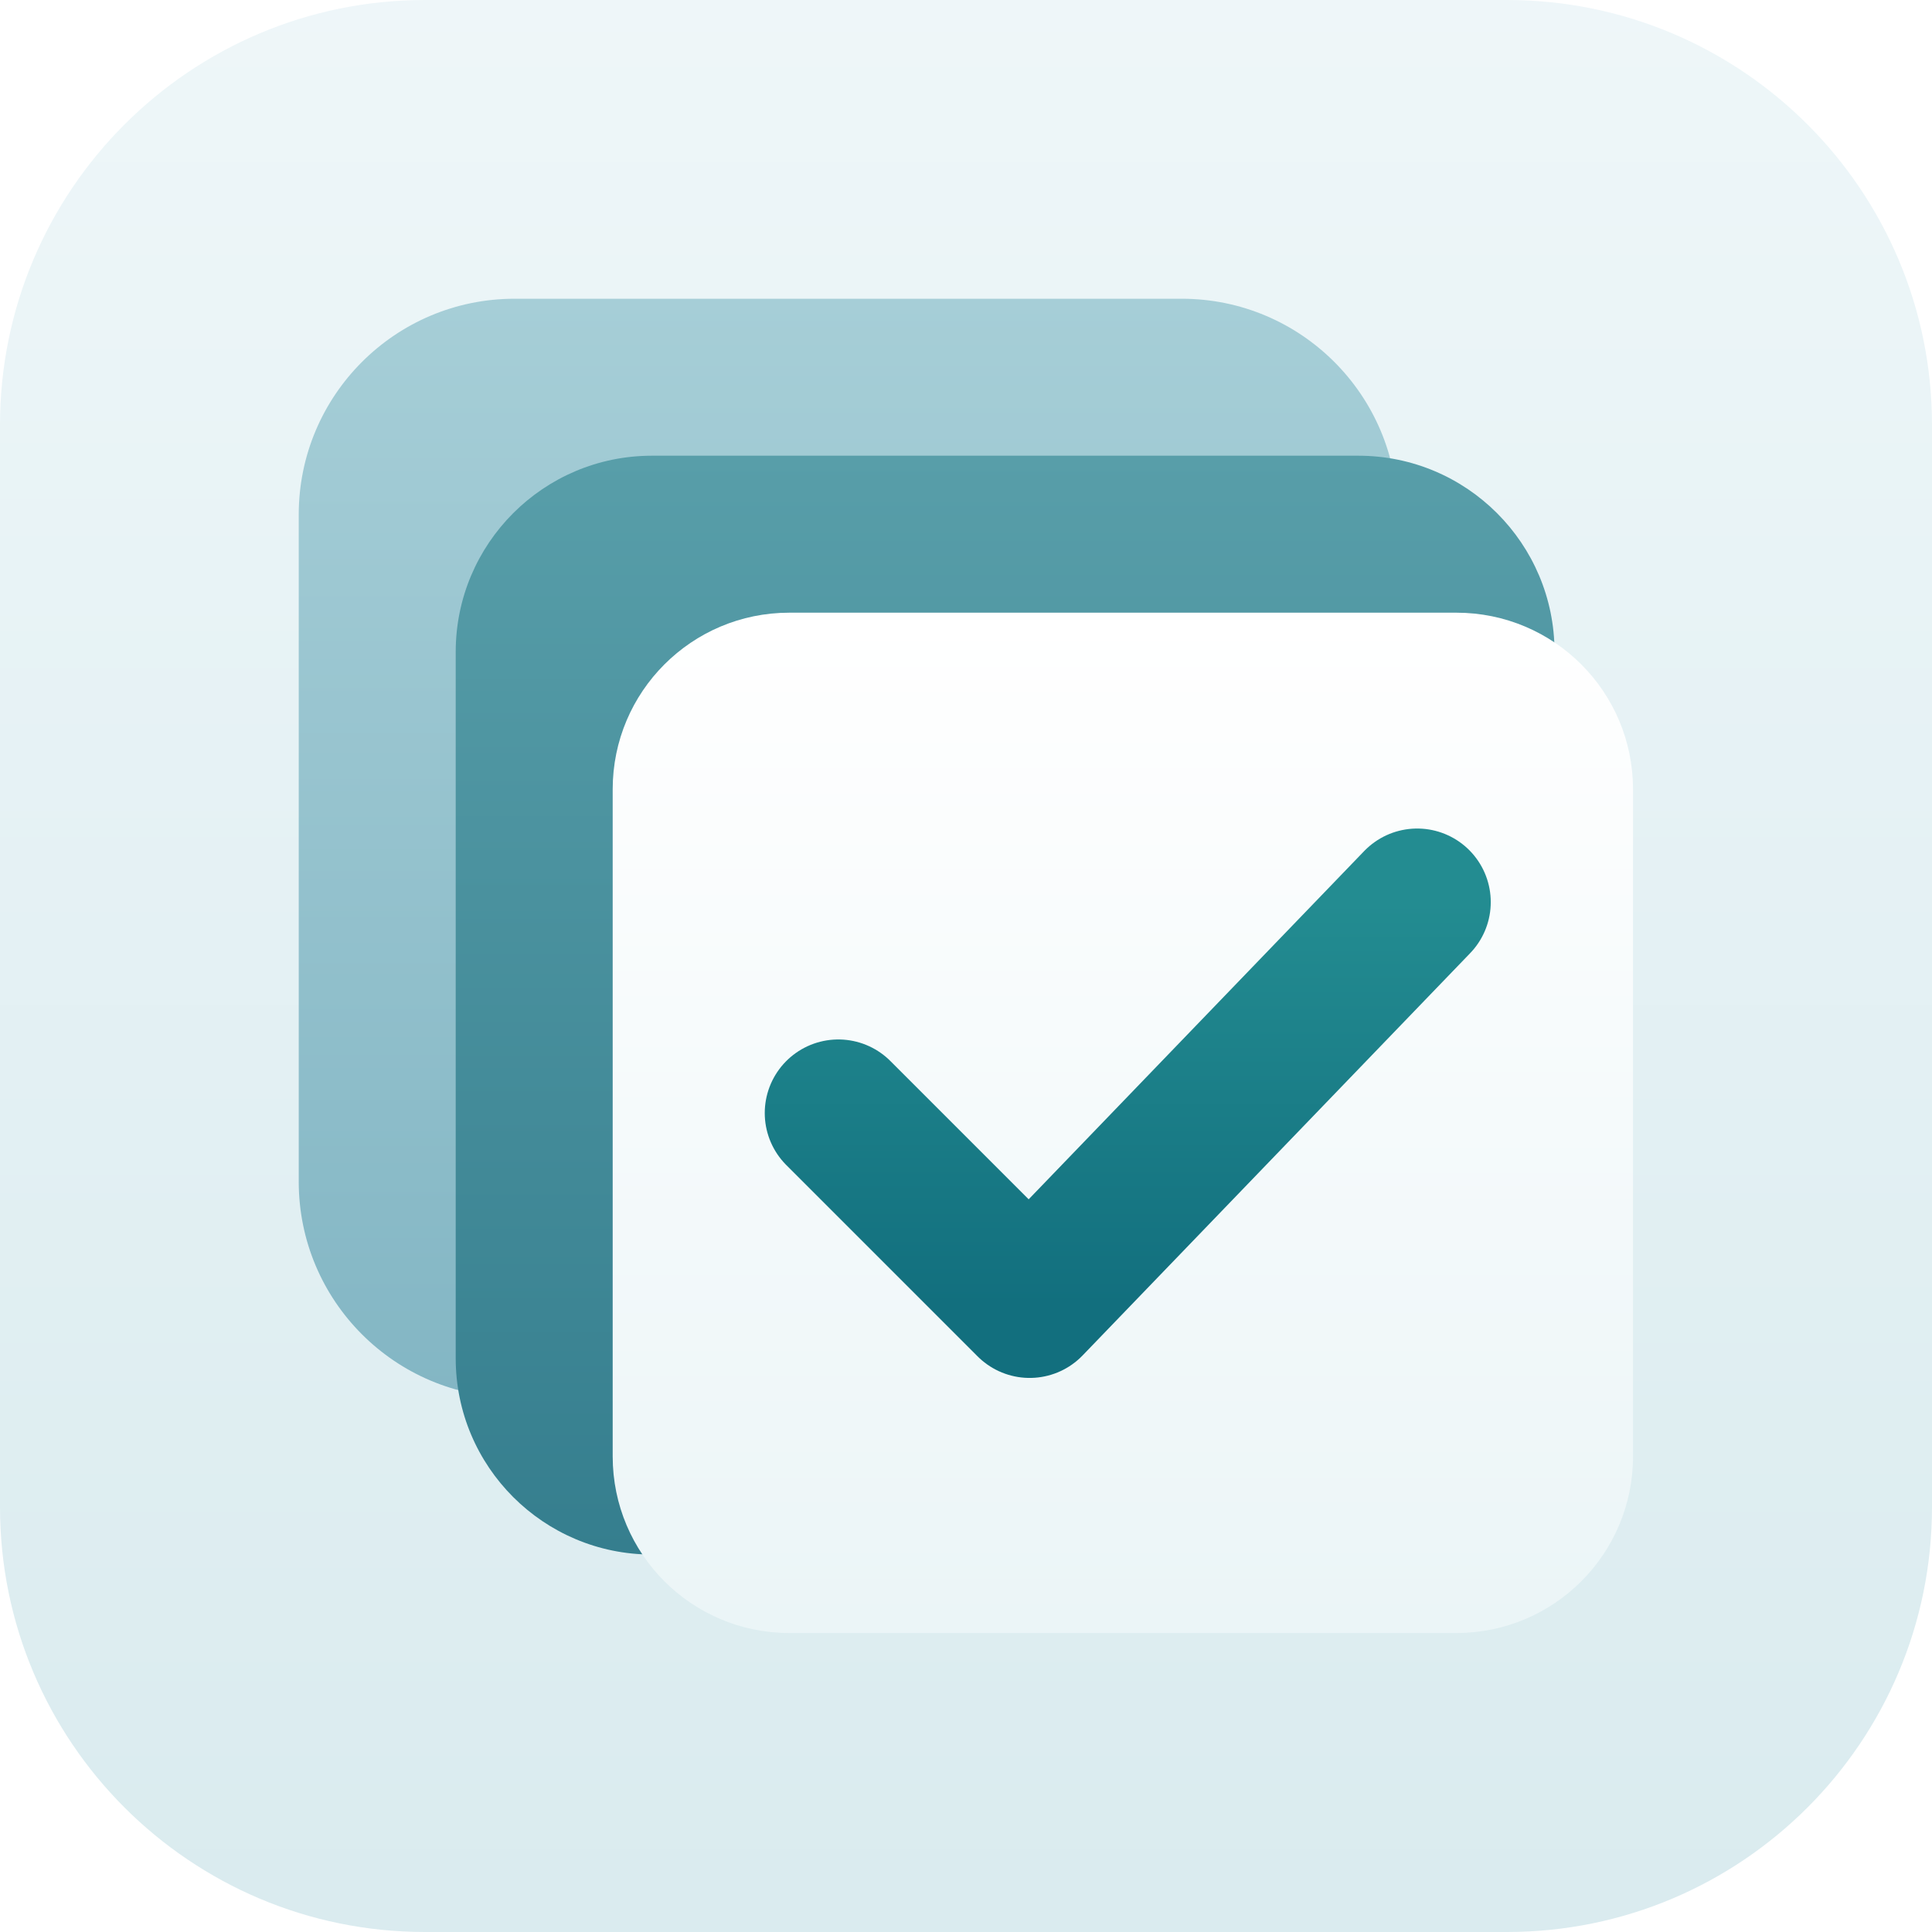
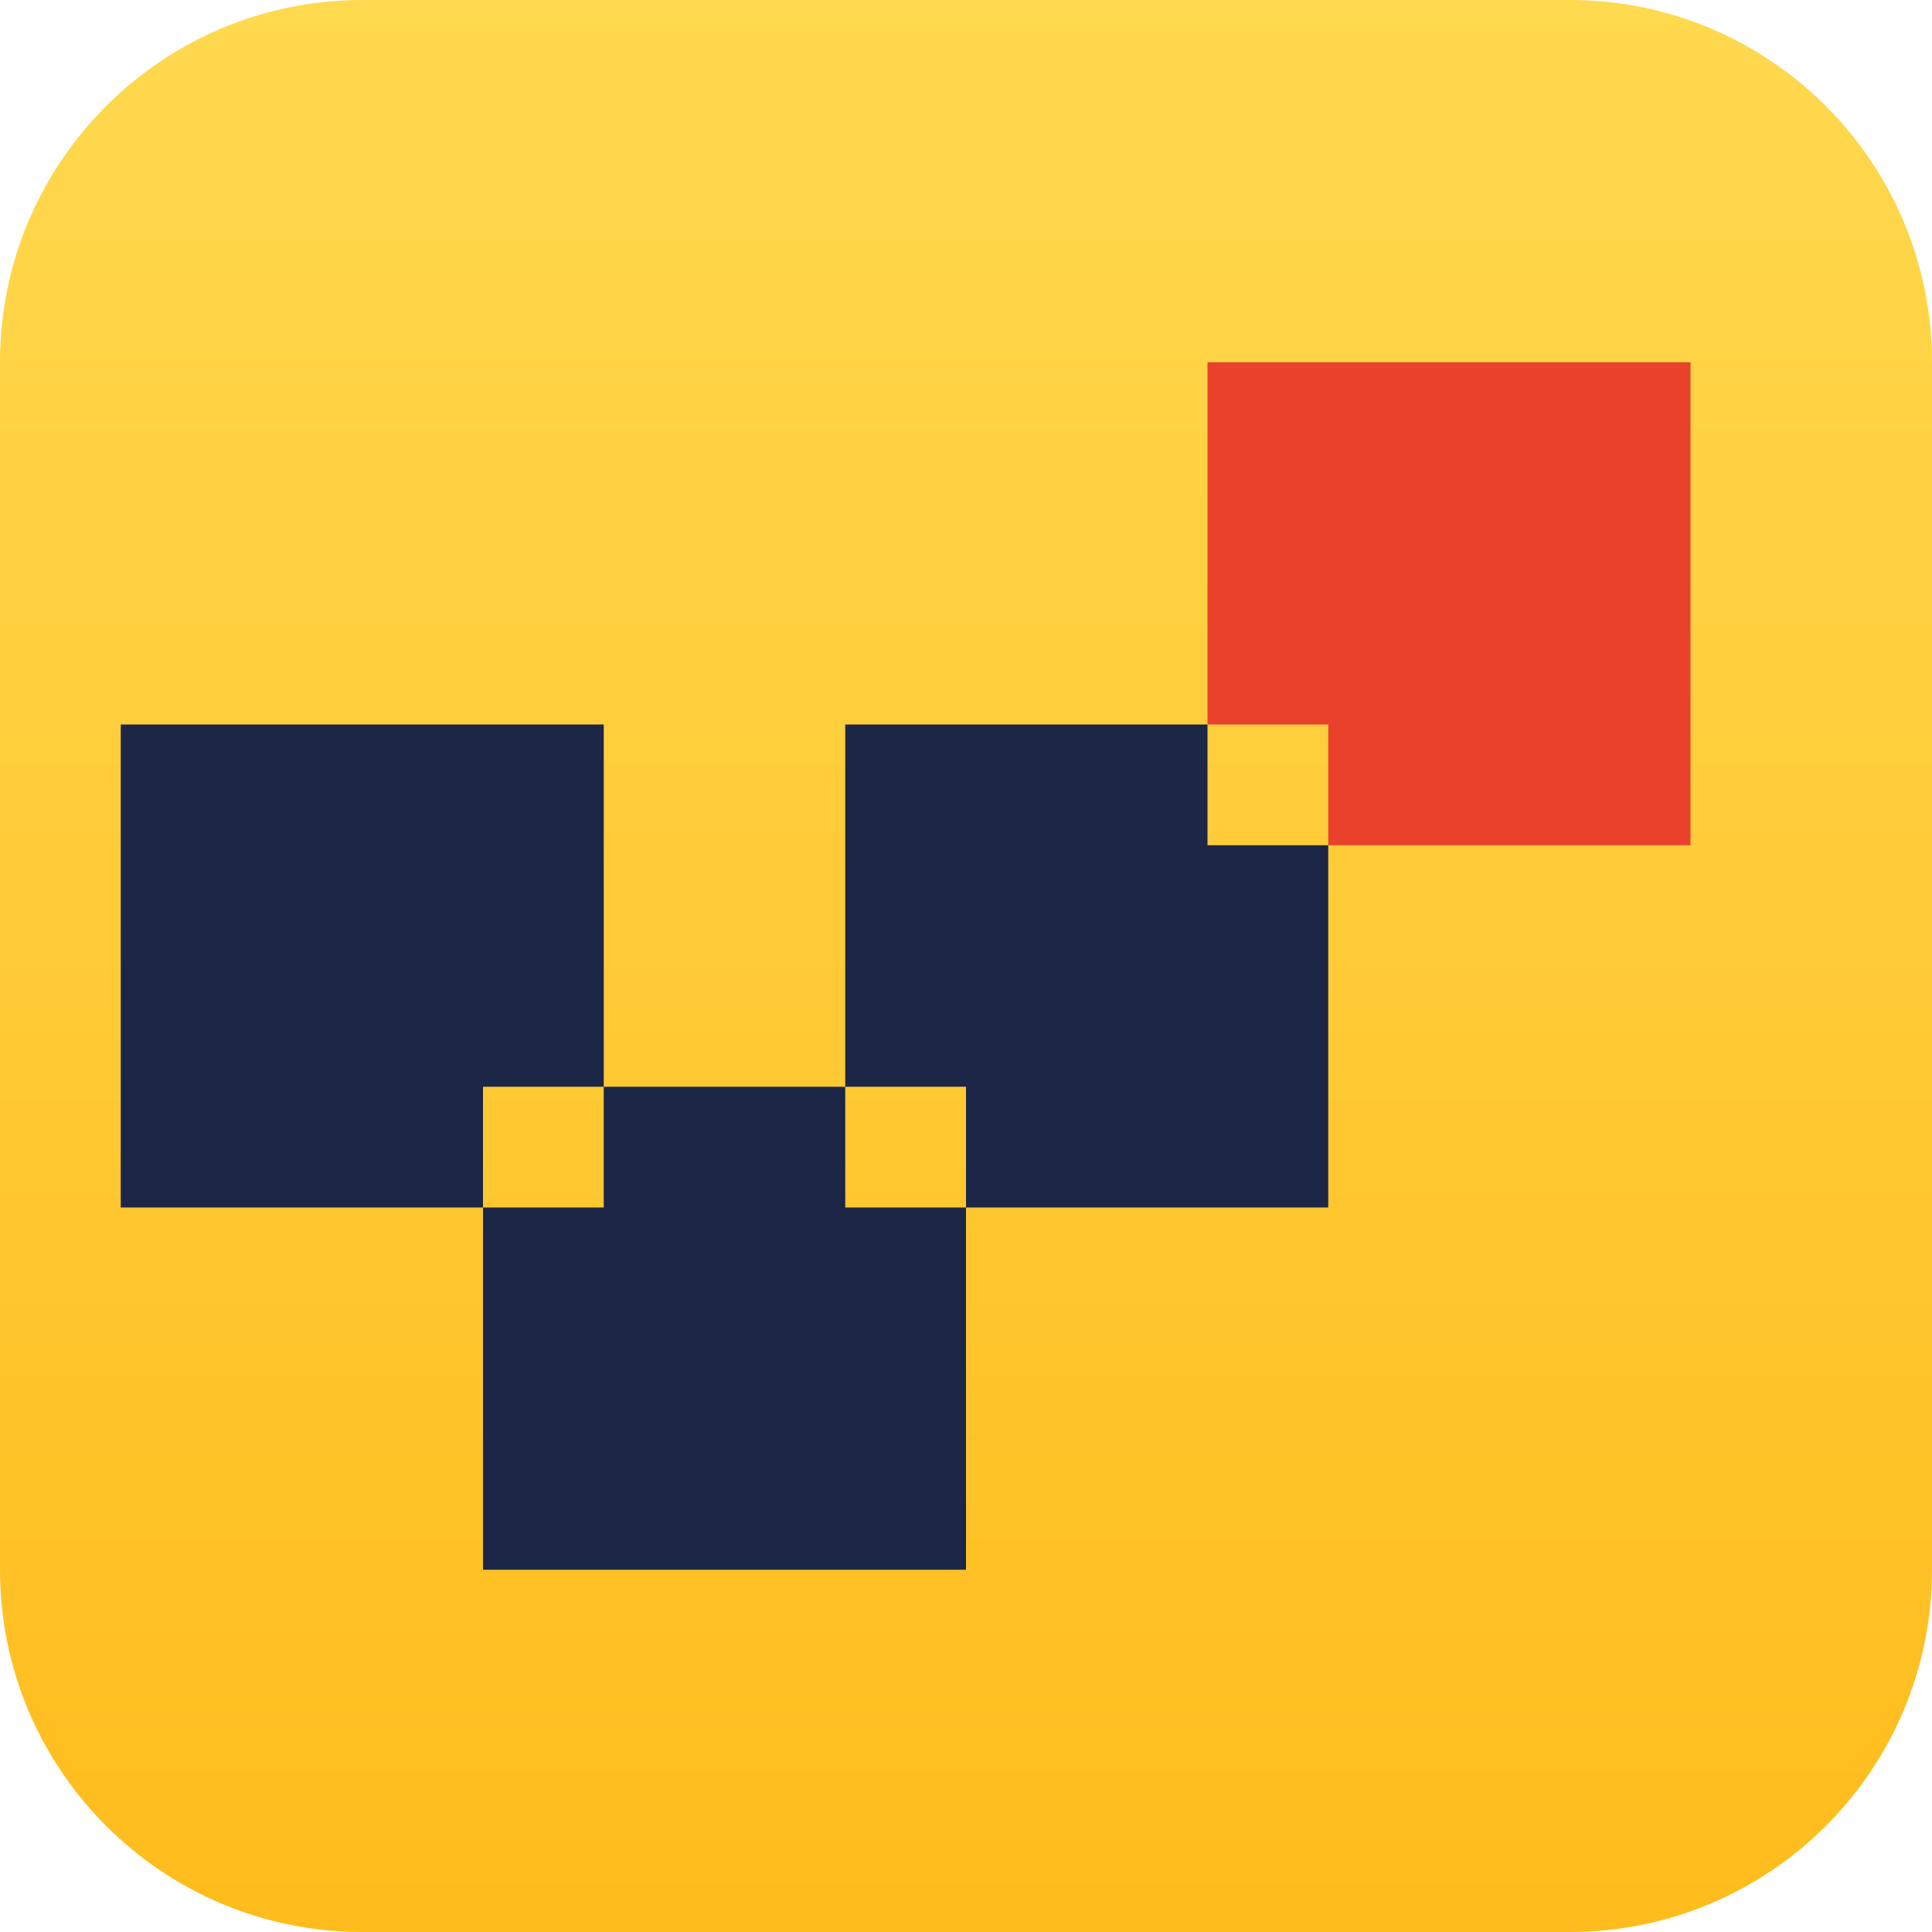
- <svg xmlns="http://www.w3.org/2000/svg" viewBox="102.2 102.2 787.7 787.7" color-interpolation="sRGB">
+ <svg xmlns="http://www.w3.org/2000/svg" width="32" height="32" viewBox="0 0 16 16">
+   <style>.done{fill:#1C2646}.next{fill:#E9412B}.a{stop-color:#FFD94F}.b{stop-color:#FFBC1C}@media (prefers-color-scheme:dark){.done{fill:#FFCB33}.next{fill:#FF6549}.a{stop-color:#1E1C17}.b{stop-color:#0D0C09}}</style>
  <defs>
-     <linearGradient id="p-background" x1="0" y1="0" x2="0" y2="1" gradientUnits="objectBoundingBox">
-       <stop offset="0" class="background-a" stop-color="#F1F8FA" />
-       <stop offset="1" class="background-b" stop-color="#D6E9ED" />
+     <linearGradient id="bg" x1="0" y1="0" x2="0" y2="1">
+       <stop class="a" offset="0" />
+       <stop class="b" offset="1" />
    </linearGradient>
-     <linearGradient id="p-project-root" x1="0" y1="0" x2="0" y2="1" gradientUnits="objectBoundingBox">
-       <stop offset="0" class="project-root-a" stop-color="#A6CED7" />
-       <stop offset="1" class="project-root-b" stop-color="#83B6C4" />
-     </linearGradient>
-     <linearGradient id="p-project-child" x1="0" y1="0" x2="0" y2="1" gradientUnits="objectBoundingBox">
-       <stop offset="0" class="project-child-a" stop-color="#589EA9" />
-       <stop offset="1" class="project-child-b" stop-color="#357E8E" />
-     </linearGradient>
-     <linearGradient id="p-project-task" x1="0" y1="0" x2="0" y2="1" gradientUnits="objectBoundingBox">
-       <stop offset="0" class="project-task-a" stop-color="#FFFFFF" />
-       <stop offset="1" class="project-task-b" stop-color="#EBF5F7" />
-     </linearGradient>
-     <linearGradient id="p-checkmark" x1="0" y1="0" x2="0" y2="1" gradientUnits="objectBoundingBox">
-       <stop offset="0" class="checkmark-a" stop-color="#238C91" />
-       <stop offset="1" class="checkmark-b" stop-color="#126F7E" />
-     </linearGradient>
-     <clipPath id="clip">
-       <rect x="102.2" y="102.2" width="787.7" height="787.7" rx="173.3" />
-     </clipPath>
-     <style>@media (prefers-color-scheme:dark){.background-a{stop-color:#183840}.background-b{stop-color:#0E252F}.project-root-a{stop-color:#35616F}.project-root-b{stop-color:#294D5B}.project-child-a{stop-color:#569EA9}.project-child-b{stop-color:#357887}.project-task-a{stop-color:#E9F6F7}.project-task-b{stop-color:#CEE7EB}.checkmark-a{stop-color:#237F88}.checkmark-b{stop-color:#125F70}}</style>
  </defs>
-   <g clip-path="url(#clip)">
-     <g id="background">
-       <rect width="1024" height="1024" fill="url(#p-background)" />
-     </g>
-     <g id="project-root">
-       <rect x="224" y="224" width="448" height="448" rx="88" fill="url(#p-project-root)" />
-     </g>
-     <g id="project-child">
-       <rect x="288" y="288" width="448" height="448" rx="80" fill="url(#p-project-child)" />
-     </g>
-     <g id="project-task">
-       <rect x="352" y="352" width="416" height="416" rx="72" fill="url(#p-project-task)" />
-     </g>
-     <g id="checkmark">
-       <path d="M 444 556 L 522 634 L 680 470" fill="none" stroke-width="60" stroke-linecap="round" stroke-linejoin="round" stroke="url(#p-checkmark)" />
-     </g>
-   </g>
+   <rect width="16" height="16" rx="3" fill="url(#bg)" />
+   <path class="done" d="M1 6H5V9H4V10H1ZM5 9H7V10H8V13H4V10H5ZM7 6H10V7H11V10H8V9H7Z" />
+   <path class="next" d="M10 3H14V7H11V6H10Z" />
</svg>
